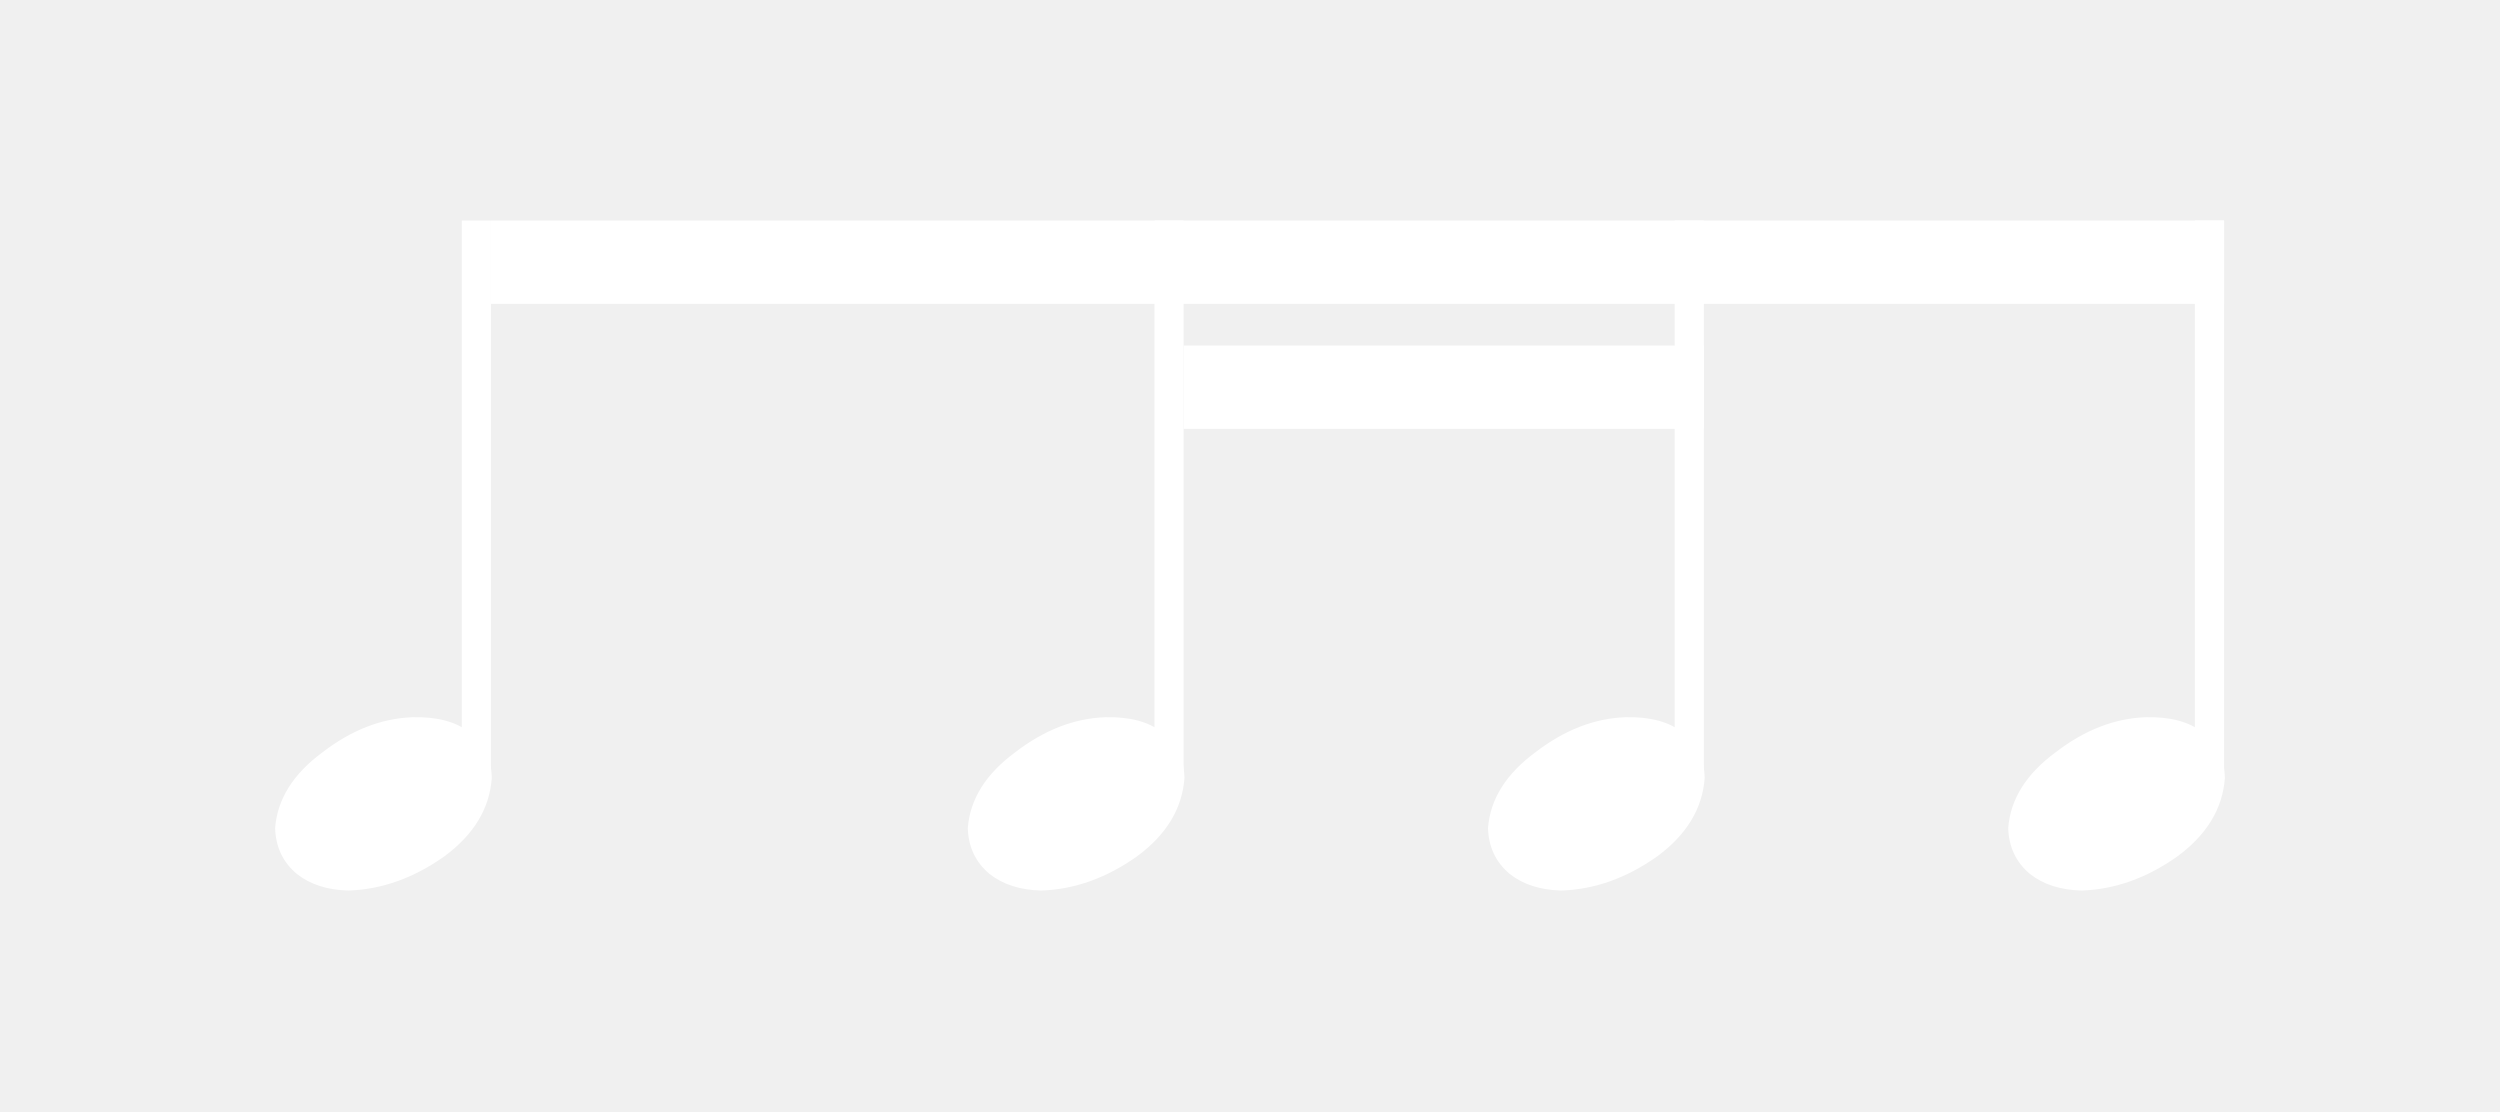
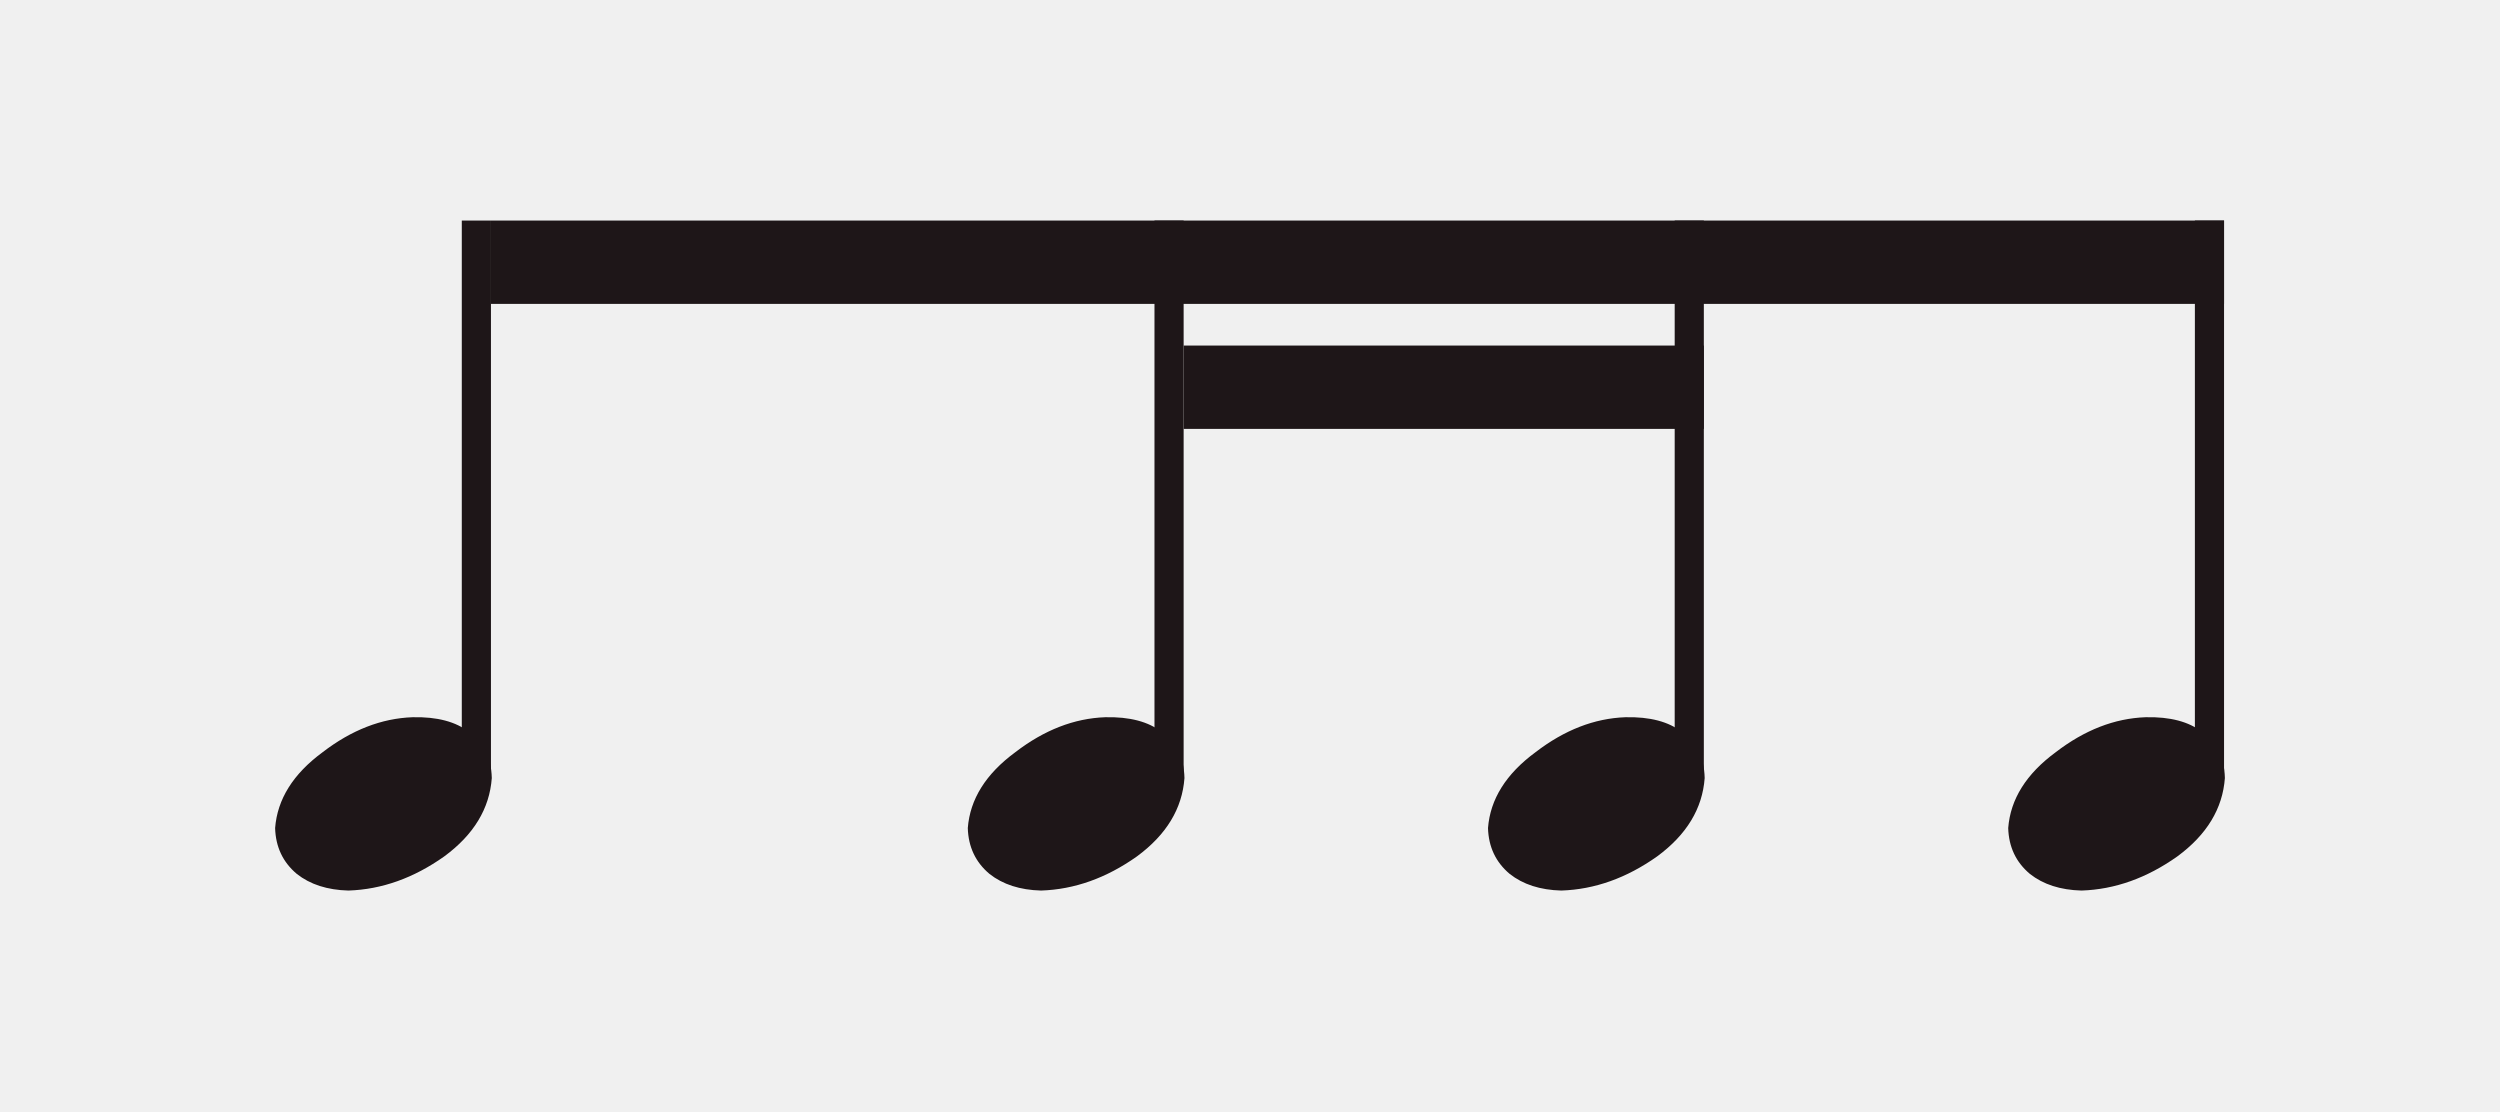
<svg xmlns="http://www.w3.org/2000/svg" width="144" height="64" viewBox="0 0 144 64" fill="none">
-   <path d="M28.279 12.704H26.599V44.384H28.279V12.704Z" fill="white" />
-   <path d="M28.327 44.816C28.199 46.576 27.287 48.08 25.591 49.328C23.831 50.576 21.991 51.232 20.071 51.296C18.855 51.264 17.863 50.944 17.095 50.336C16.295 49.664 15.879 48.784 15.847 47.696C15.975 46.032 16.887 44.576 18.583 43.328C20.247 42.048 21.975 41.376 23.767 41.312C25.175 41.28 26.263 41.568 27.031 42.176C27.863 42.72 28.295 43.6 28.327 44.816Z" fill="white" />
-   <path d="M68.177 12.704H66.498V44.384H68.177V12.704Z" fill="white" />
-   <path d="M68.225 44.816C68.097 46.576 67.185 48.08 65.489 49.328C63.729 50.576 61.889 51.232 59.969 51.296C58.753 51.264 57.761 50.944 56.993 50.336C56.193 49.664 55.777 48.784 55.745 47.696C55.873 46.032 56.785 44.576 58.481 43.328C60.145 42.048 61.873 41.376 63.665 41.312C65.073 41.28 66.161 41.568 66.929 42.176C67.761 42.72 68.193 43.6 68.225 44.816Z" fill="white" />
-   <path d="M98.141 12.704H96.462V44.384H98.141V12.704Z" fill="white" />
-   <path d="M98.189 44.816C98.061 46.576 97.149 48.08 95.453 49.328C93.693 50.576 91.853 51.232 89.933 51.296C88.717 51.264 87.725 50.944 86.957 50.336C86.157 49.664 85.741 48.784 85.709 47.696C85.837 46.032 86.749 44.576 88.445 43.328C90.109 42.048 91.837 41.376 93.629 41.312C95.037 41.28 96.125 41.568 96.893 42.176C97.725 42.72 98.157 43.6 98.189 44.816Z" fill="white" />
-   <path d="M128.105 12.704H126.425V44.384H128.105V12.704Z" fill="white" />
-   <path d="M128.153 44.816C128.025 46.576 127.113 48.08 125.417 49.328C123.657 50.576 121.817 51.232 119.897 51.296C118.681 51.264 117.689 50.944 116.921 50.336C116.121 49.664 115.705 48.784 115.673 47.696C115.801 46.032 116.713 44.576 118.409 43.328C120.073 42.048 121.801 41.376 123.593 41.312C125.001 41.28 126.089 41.568 126.857 42.176C127.689 42.72 128.121 43.6 128.153 44.816Z" fill="white" />
-   <path d="M28.279 12.704V17.504H128.105V12.704H28.279Z" fill="white" />
-   <path d="M68.178 19.904V24.704H98.141V19.904H68.178Z" fill="white" />
+   <path d="M28.279 12.704H26.599V44.384H28.279V12.704Z" fill="#1E1618" />
+   <path d="M28.327 44.816C28.199 46.576 27.287 48.08 25.591 49.328C23.831 50.576 21.991 51.232 20.071 51.296C18.855 51.264 17.863 50.944 17.095 50.336C16.295 49.664 15.879 48.784 15.847 47.696C15.975 46.032 16.887 44.576 18.583 43.328C20.247 42.048 21.975 41.376 23.767 41.312C25.175 41.28 26.263 41.568 27.031 42.176C27.863 42.72 28.295 43.6 28.327 44.816Z" fill="#1E1618" />
+   <path d="M68.177 12.704H66.498V44.384H68.177V12.704Z" fill="#1E1618" />
+   <path d="M68.225 44.816C68.097 46.576 67.185 48.08 65.489 49.328C63.729 50.576 61.889 51.232 59.969 51.296C58.753 51.264 57.761 50.944 56.993 50.336C56.193 49.664 55.777 48.784 55.745 47.696C55.873 46.032 56.785 44.576 58.481 43.328C60.145 42.048 61.873 41.376 63.665 41.312C65.073 41.28 66.161 41.568 66.929 42.176C67.761 42.72 68.193 43.6 68.225 44.816Z" fill="#1E1618" />
+   <path d="M98.141 12.704H96.462V44.384H98.141V12.704Z" fill="#1E1618" />
+   <path d="M98.189 44.816C98.061 46.576 97.149 48.08 95.453 49.328C93.693 50.576 91.853 51.232 89.933 51.296C88.717 51.264 87.725 50.944 86.957 50.336C86.157 49.664 85.741 48.784 85.709 47.696C85.837 46.032 86.749 44.576 88.445 43.328C90.109 42.048 91.837 41.376 93.629 41.312C95.037 41.28 96.125 41.568 96.893 42.176C97.725 42.72 98.157 43.6 98.189 44.816Z" fill="#1E1618" />
+   <path d="M128.105 12.704H126.425V44.384H128.105V12.704Z" fill="#1E1618" />
+   <path d="M128.153 44.816C128.025 46.576 127.113 48.08 125.417 49.328C123.657 50.576 121.817 51.232 119.897 51.296C118.681 51.264 117.689 50.944 116.921 50.336C116.121 49.664 115.705 48.784 115.673 47.696C115.801 46.032 116.713 44.576 118.409 43.328C120.073 42.048 121.801 41.376 123.593 41.312C125.001 41.28 126.089 41.568 126.857 42.176C127.689 42.72 128.121 43.6 128.153 44.816Z" fill="#1E1618" />
+   <path d="M28.279 12.704V17.504H128.105V12.704H28.279Z" fill="#1E1618" />
+   <path d="M68.178 19.904V24.704H98.141V19.904H68.178Z" fill="#1E1618" />
</svg>
